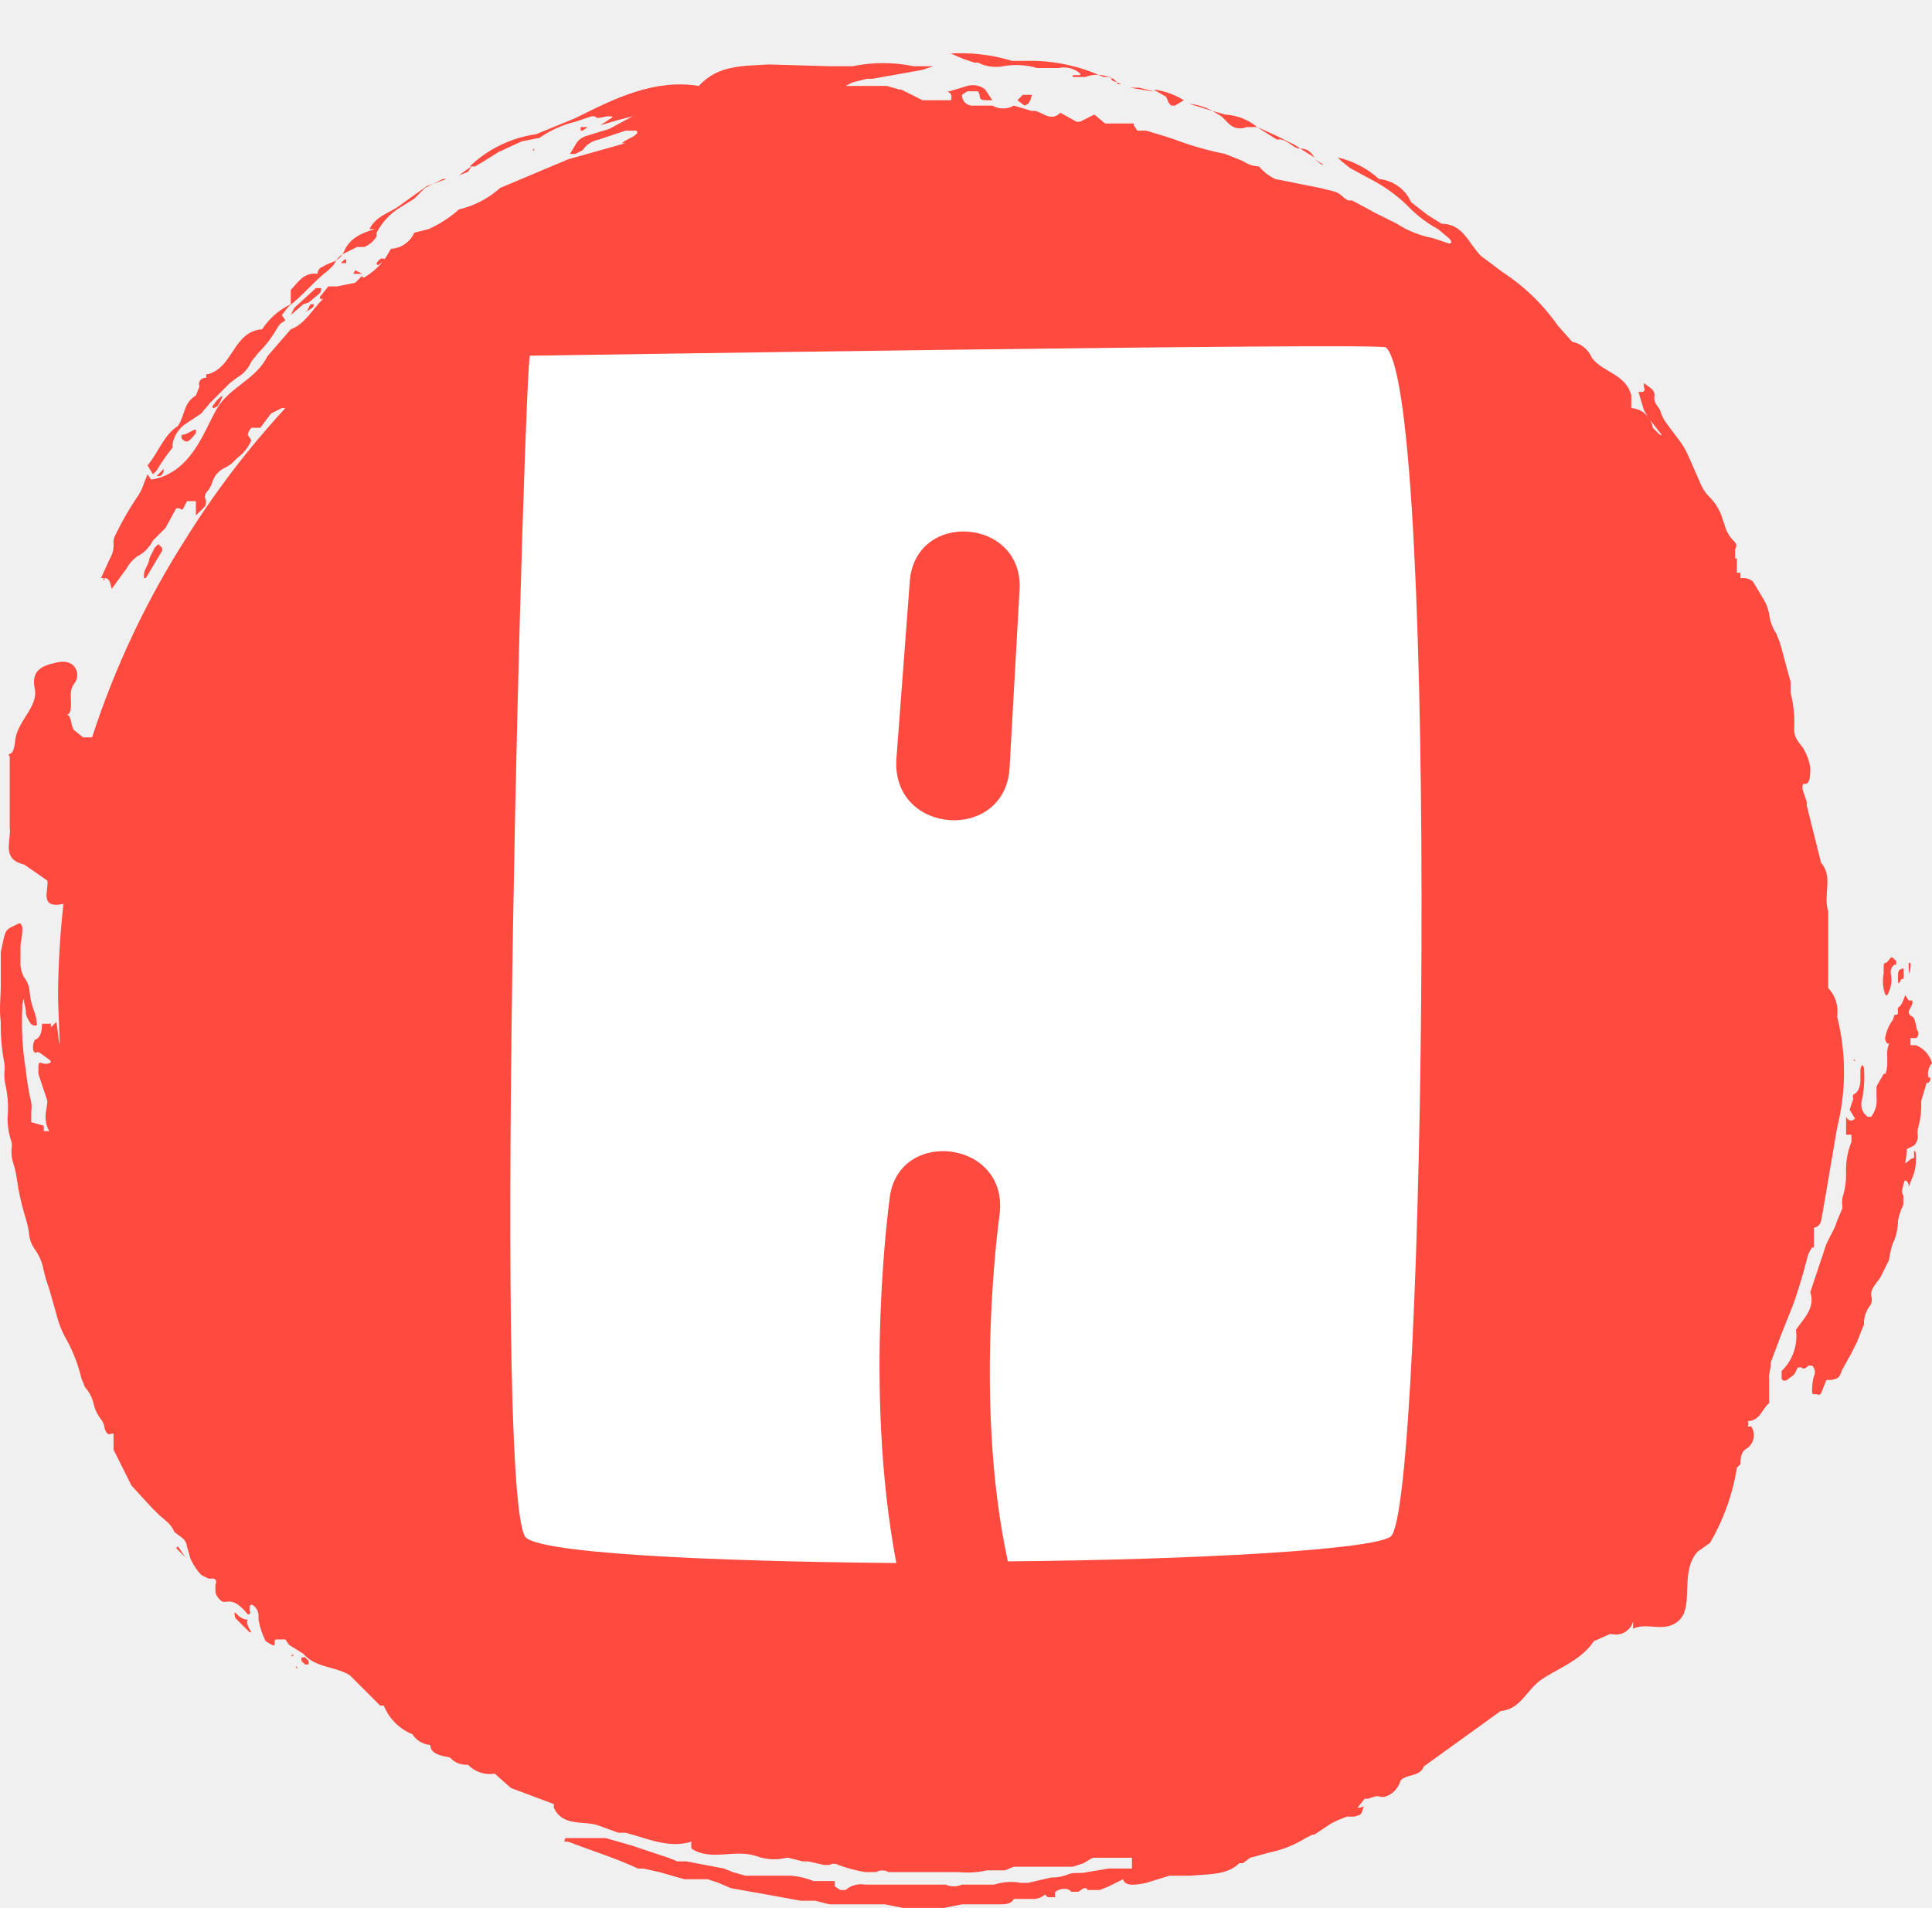
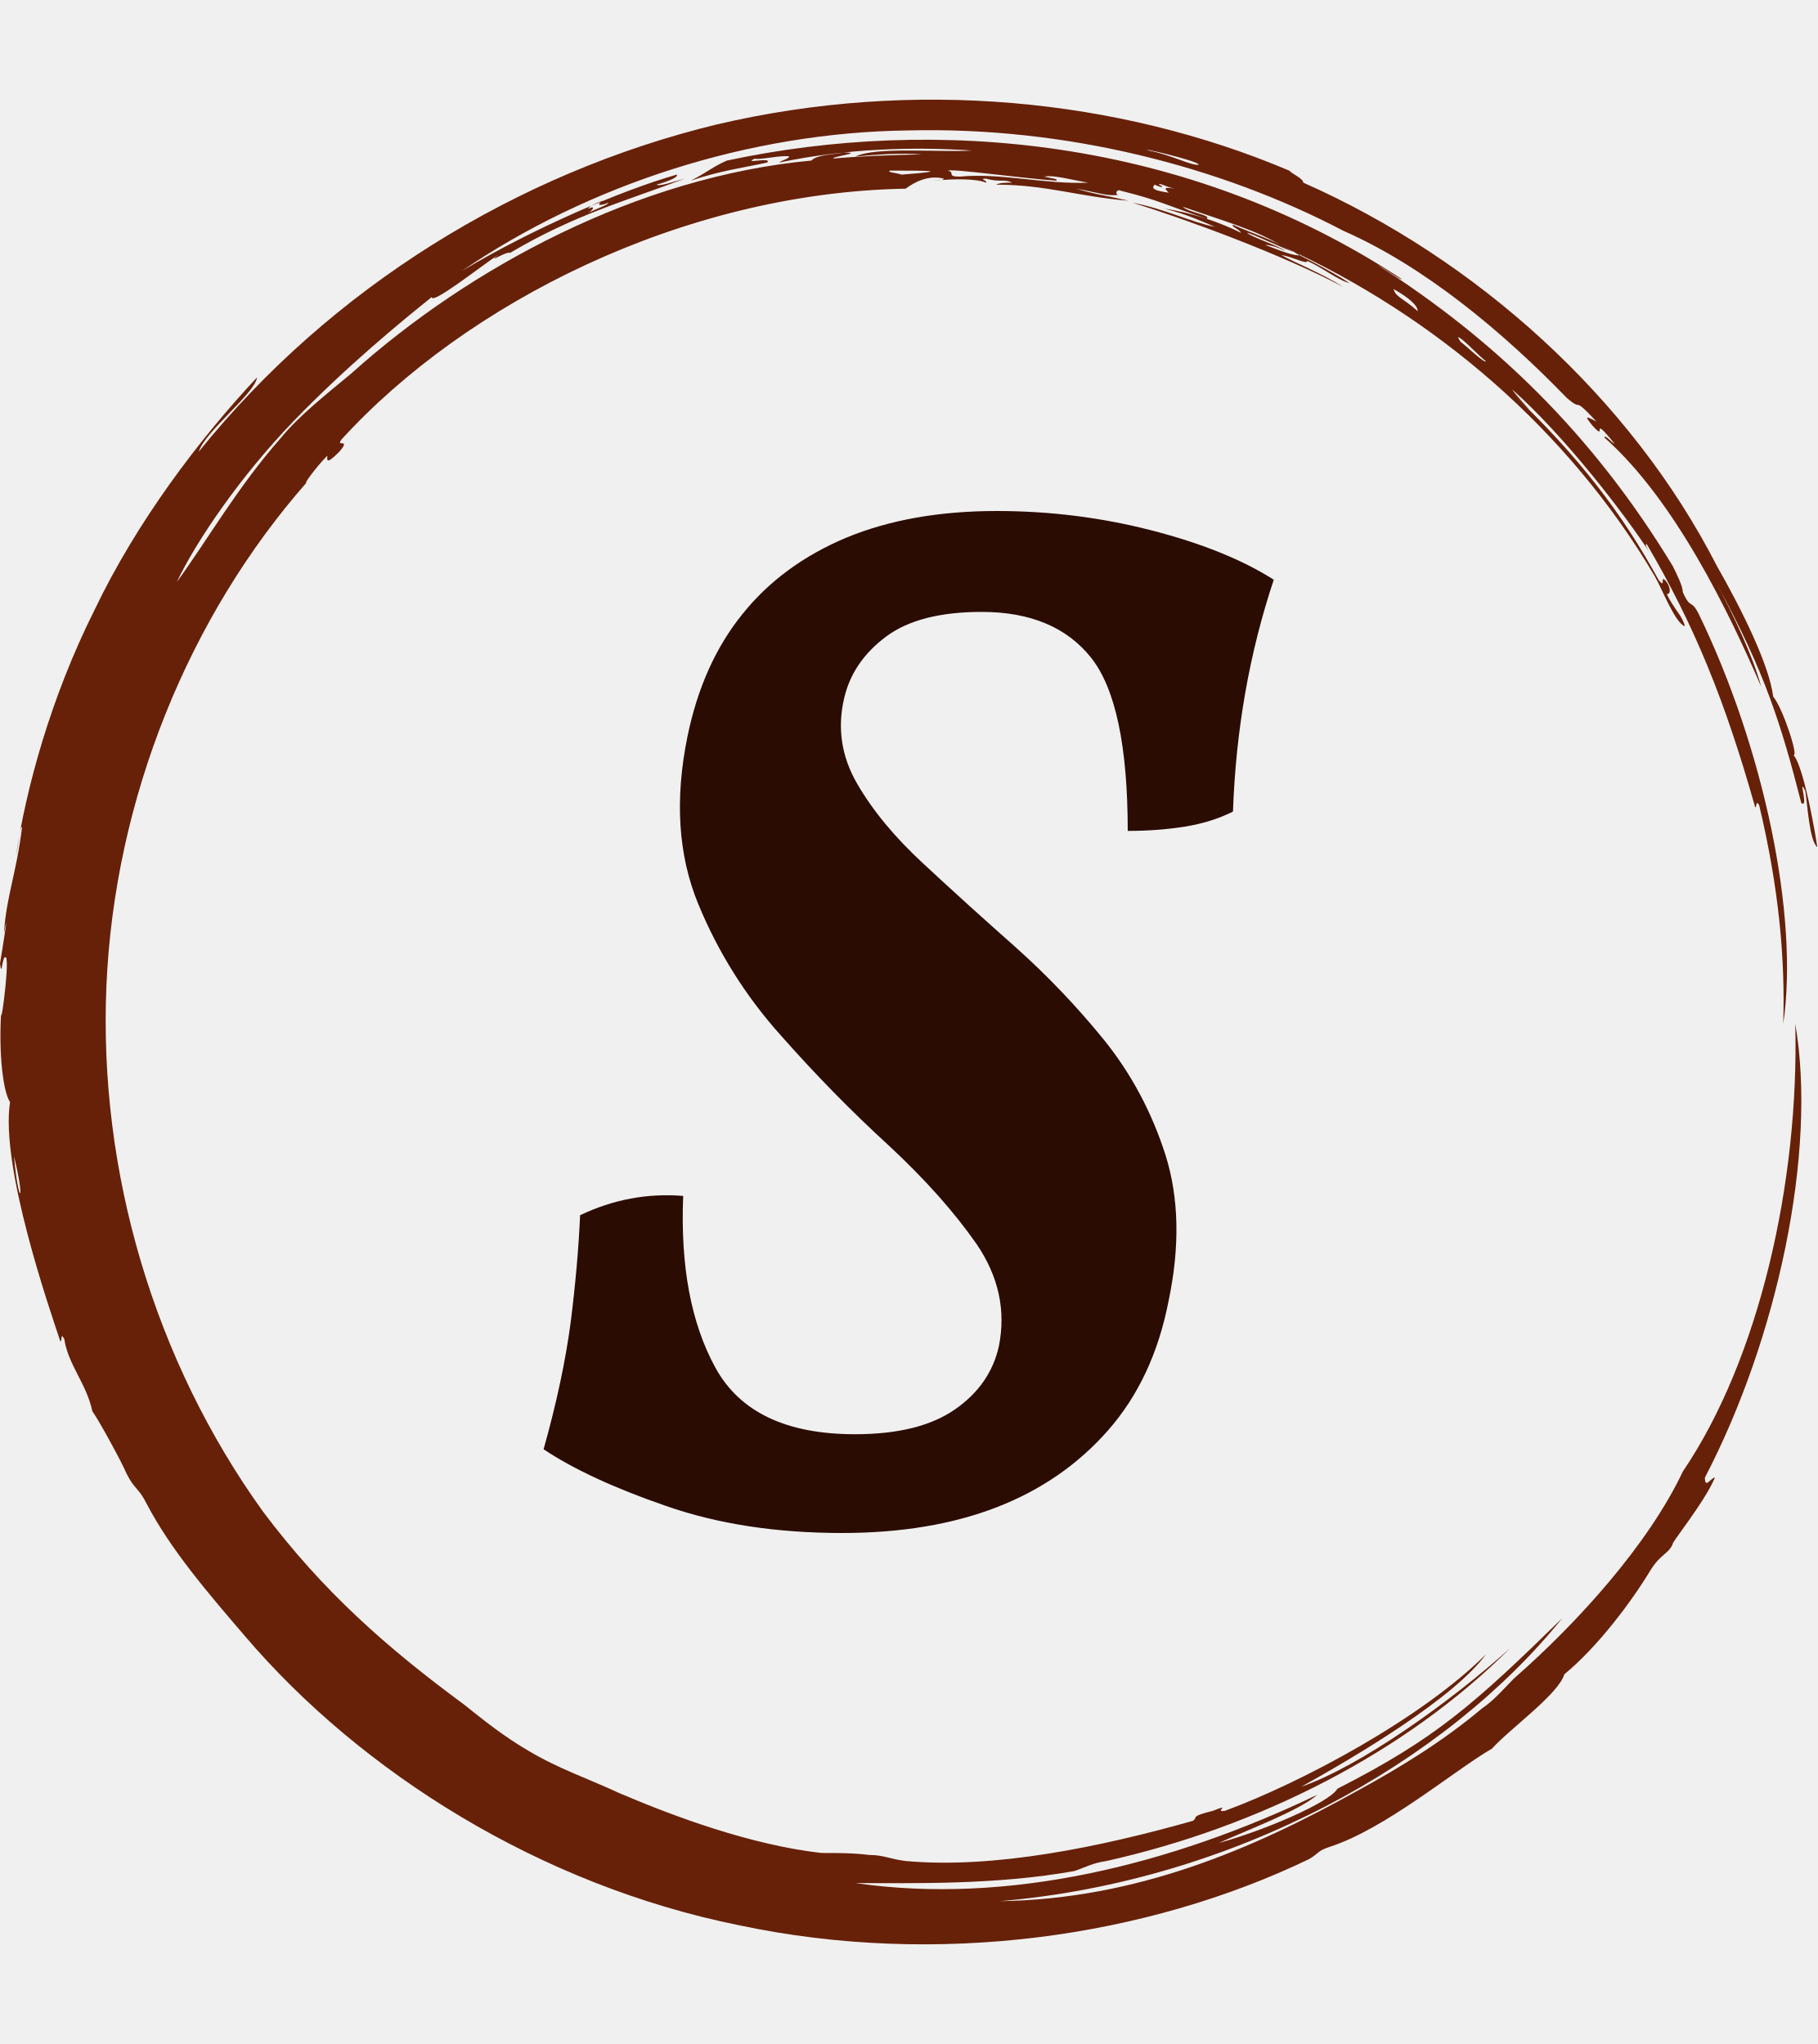
- <svg xmlns="http://www.w3.org/2000/svg" width="308.761" height="304.916" viewBox="0 0 106.008 104.687" class="css-1j8o68f" version="1.1" id="svg23">
-   <defs id="SvgjsDefs2684" />
-   <g id="SvgjsG2685" featurekey="rootContainer" transform="matrix(0.9820593,0,0,0.9820593,-0.05456052,0)" fill="#ff4a3f">
-     <g id="g17">
-       <path d="M19.8 15.3h.5l-.4-.2zm.5.1zm.8-.7c0 .1 0 .1.1.1l.4-.3c-.2-.1-.3-.1-.5.2zm.4-.2zm-4.1 2.3zm-.2.6l.3-.2c.1-.1.1-.2.1-.2h-.2l-.2.4c-.1-.1-.1 0 0 0zm2.2-2.9h-.1l-.2.2h.3zm-2.1 2.4l.6-.5c.1-.1.1-.2.1-.3h-.3l-1.2 1.1-.2.4.7-.6zm-1.1.8z" id="path3" />
-       <path d="M9.7 25v-.2a1.7 1.7 0 0 1 .7-1.1l.9-.6.5-.6.7-.7.4-.4.4-.3a1.9 1.9 0 0 0 .8-.9l.4-.5a5.9 5.9 0 0 0 1-1.3l.2-.3.3-.2-.2-.3.4-.5c.8-.6 1.4-1.4 2.2-2l.3-.3a1.4 1.4 0 0 1 .5-.6l.8-.4h.4a1.4 1.4 0 0 0 .7-.6V13a3.5 3.5 0 0 1 1.3-1.4l.8-.5.2-.2.4-.4 1-.5h.2l-1.1.4-1.4 1c-.6.5-1.4.6-1.8 1.4h.3c-.7.2-1.4.5-1.7 1.2s-.8.6-1.2.9a.4.4 0 0 0-.3.4c-.8-.1-1.1.5-1.5.9v.8a3.9 3.9 0 0 0-1.6 1.4c-1.6.1-1.6 2.1-3 2.5h-.1a.2.2 0 0 0 0 .2c-.3 0-.5.2-.4.5l-.2.5c-.7.4-.6 1.1-1 1.7-.8.5-1.1 1.5-1.7 2.2l.3.5.2-.2a11.6 11.6 0 0 1 .9-1.3zM53.9 3.3l.6.2h.2a2.2 2.2 0 0 0 1.4.2 4.1 4.1 0 0 1 1.9.1h1.2a1.4 1.4 0 0 1 1.2.3.1.1 0 0 1 0 .1H60a.1.1 0 0 0 0 .1h.7a1.8 1.8 0 0 1 1.3 0c.2 0 .1.1.2.2l.5.2h-.2c-.2-.4-.5-.4-.8-.4a9.7 9.7 0 0 0-4.3-.9h-.8A9.8 9.8 0 0 0 53 3h.2zm7.3 3.1zM50.3 4.7zm10.9 1.7h.2-.2zM19 14.7zm32.1-10zm17.6 2.2a.9.9 0 0 0 1 .2h.6a3.1 3.1 0 0 0-1.8-.7l-.7-.2.5.3zm-3.4-1.3c0 .1.1.2.2.3h.2l.5-.3a4.2 4.2 0 0 0-1.7-.6l.7.4zm7.4 2.7l.8.5c-.2-.3-.4-.5-.8-.5z" id="path5" />
-       <path d="M99 76.1l.6-1.6.6-1.5c.2-.5.6-1.8.8-2.6a1.7 1.7 0 0 1 .3-.7h.1v-1.1c.5-.1.4-.6.5-.9l.8-4.7a12.7 12.7 0 0 0 0-6.2 1.9 1.9 0 0 0-.5-1.6v-4.3c-.3-.9.3-1.9-.4-2.7L101 45a.4.4 0 0 0 0-.2l-.2-.6a.5.5 0 0 1 0-.4h.1c.3 0 .3-.5.3-.9a3 3 0 0 0-.4-1.1l-.3-.4a1.1 1.1 0 0 1-.2-.7 6.7 6.7 0 0 0-.2-2v-.6c-.2-.7-.4-1.5-.6-2.2l-.2-.5a2.5 2.5 0 0 1-.4-1.1 2.5 2.5 0 0 0-.3-.8l-.6-1a.8.8 0 0 0-.6-.2h-.1V32h-.2v-.8H97V31a.4.4 0 0 0 0-.1v-.2c.1-.2.1-.3-.1-.5a1.8 1.8 0 0 1-.4-.6l-.2-.6a2.9 2.9 0 0 0-.7-1.2 2.2 2.2 0 0 1-.5-.7l-.7-1.6a4.3 4.3 0 0 0-.6-1l-.6-.8a2.4 2.4 0 0 1-.4-.8l-.2-.3a.6.6 0 0 1-.1-.5.5.5 0 0 0-.2-.4l-.4-.3v.2c.1.2 0 .3-.1.3h-.2l.3 1 .3.5.7.9h-.1l-.2-.2-.2-.2a1.3 1.3 0 0 0-1.2-1.1v-.7c-.3-1.2-1.6-1.3-2.2-2.1a1.5 1.5 0 0 0-1.1-.9l-.8-.9a11.3 11.3 0 0 0-3.1-3l-.8-.6-.4-.3c-.7-.7-1-1.8-2.2-1.8l-.8-.5-.9-.7a2.2 2.2 0 0 0-1.8-1.3 5.1 5.1 0 0 0-2.3-1.2l.2.2.5.4 1.3.7a8.5 8.5 0 0 1 2.1 1.6 6.8 6.8 0 0 0 1.5 1.1l.6.5c.1.1.2.2.1.3H81l-.9-.3a5.6 5.6 0 0 1-2-.8l-1.2-.6-1.3-.7h-.2c-.3-.1-.4-.4-.8-.5l-.8-.2-2.5-.5a2.6 2.6 0 0 1-.9-.7 1.7 1.7 0 0 1-.9-.3l-1-.4a18.1 18.1 0 0 1-2.8-.8l-.6-.2-1-.3h-.5l-.2-.3v-.1h-1.6l-.6-.5-.4.2-.4.2h-.2l-.9-.5c-.6.6-1.1-.2-1.6-.1l-1-.3a1.2 1.2 0 0 1-1.2 0h-1.2a.6.6 0 0 1-.5-.6l.3-.2h.6a.7.7 0 0 1 .1.3c0 .2.2.2.5.2h.2l-.4-.6a1.1 1.1 0 0 0-1-.2l-1 .3H53c.3.2.2.3.2.5h-1.6l-.4-.2-.8-.4h-.1l-.7-.2h-2.3l.4-.2.8-.2h.3l1.7-.3 1.1-.2.6-.2h-1.1a8.4 8.4 0 0 0-3.4 0h-1.3L43 3.6c-1.4.1-2.8 0-3.9 1.2-2.5-.4-4.7.7-6.9 1.8l-2.2.9a6.7 6.7 0 0 0-3.7 1.8h.3l.5-.3.8-.5 1.3-.6 1-.2a6 6 0 0 1 2-.9l.9-.3h.2c.1.2.5 0 .7 0h.2c.1 0 .1.1 0 .1l-.6.4 1-.3.8-.2-1.3.7-1.3.4a1 1 0 0 0-.6.5l-.3.5h.3l.4-.2a1.4 1.4 0 0 1 .9-.6l1.5-.5h.5a.1.1 0 0 1 .1.2c-.2.2-.6.3-.8.5h.2l-3.2.9-3.8 1.6a5.2 5.2 0 0 1-2.3 1.2 6.6 6.6 0 0 1-1.7 1.1l-.8.2a1.5 1.5 0 0 1-1.3.9l-.3.5a3.7 3.7 0 0 1-1.2 1.1h-.1v-.1l-.2.2-.2.2-1 .2h-.5l-.4.5c-.1.1-.1.2 0 .2h.1c-.6.6-1 1.4-1.8 1.7L15 19.9c-.6 1.2-1.8 1.6-2.6 2.6s-1.4 3.9-3.9 4.3l-.2-.3-.2.5a2.7 2.7 0 0 1-.4.8 16.9 16.9 0 0 0-1.2 2.1.8.8 0 0 0-.1.5 1.4 1.4 0 0 1-.2.8l-.5 1.1h.2c.3 0 .3.3.4.6l.8-1.1a2.2 2.2 0 0 1 .6-.7 2 2 0 0 0 .9-.9l.3-.3.4-.4.6-1.1h.2c.1.1.1.1.2 0l.2-.4h.5v.8l.5-.5a.5.5 0 0 0 0-.5.4.4 0 0 1 .1-.3 1.5 1.5 0 0 0 .3-.5 1.3 1.3 0 0 1 .8-.9l.3-.2.3-.3a2.4 2.4 0 0 0 .8-1l-.2-.3c0-.1.1-.3.2-.4h.5l.6-.8.6-.3h.2a48.8 48.8 0 0 0-5.5 7.2h-.1.1a48.4 48.4 0 0 0-5.3 11.2h-.5l-.5-.4c-.2-.2-.1-.7-.4-.9h.1c.3-.5-.1-1.2.3-1.7s.1-1.4-.9-1.2-1.5.5-1.3 1.5-1 1.8-1.1 2.9-.5.5-.3.9v3.9c.1.8-.5 1.8.8 2.1l1.3.9c.1.5-.5 1.6.9 1.3a49.2 49.2 0 0 0-.3 5c0 1.1.1 2.2.1 3.3v-.4c-.1-.4-.1-.8-.2-1.3l-.3.3v-.2h-.5c0 .5-.1.8-.4.9a.9.9 0 0 0-.1.5c0 .1.1.3.2.2s.4.2.7.4-.2.3-.4.2-.2.1-.2.3v.3l.5 1.5c0 .3-.1.6-.1.9a1.7 1.7 0 0 0 .2.8h-.3v-.3l-.7-.2v-.6a1.5 1.5 0 0 0 0-.5 14.6 14.6 0 0 1-.3-1.8 16.6 16.6 0 0 1-.2-3.5.9.9 0 0 1 .1-.5v.2a2.9 2.9 0 0 1 .1.5.8.8 0 0 0 .1.4c.1.2.2.4.4.4s.1-.1.1-.2a2.1 2.1 0 0 0-.1-.5 4.2 4.2 0 0 1-.3-1.3 1.5 1.5 0 0 0-.3-.7 1.6 1.6 0 0 1-.2-.9v-.8c0-.3.1-.6.1-.9a.5.5 0 0 0-.1-.4h-.1c-.8.4-.7.2-1 1.6V55c0 .7-.1 1.4 0 2.1a10.8 10.8 0 0 0 .2 2.3 1.8 1.8 0 0 1 0 .5 3.1 3.1 0 0 0 .1.9 5.9 5.9 0 0 1 .1 1.3 3.9 3.9 0 0 0 .2 1.7 1.2 1.2 0 0 1 0 .4 2.1 2.1 0 0 0 .1.8 4.9 4.9 0 0 1 .2.9 14 14 0 0 0 .5 2.2 5 5 0 0 1 .2 1 1.7 1.7 0 0 0 .3.7 2.9 2.9 0 0 1 .5 1.2 8.5 8.5 0 0 0 .3 1l.4 1.4a5.4 5.4 0 0 0 .6 1.5 8.5 8.5 0 0 1 .8 2.1l.2.5a2.1 2.1 0 0 1 .5 1 2.1 2.1 0 0 0 .4.8 1 1 0 0 1 .2.5c.1.3.2.4.4.3h.1v.9l.5 1 .5 1 1.1 1.2.4.4c.3.3.7.5.9 1l.4.3a.7.7 0 0 1 .3.5l.2.7a3.3 3.3 0 0 0 .6.9l.4.2h.3a.2.2 0 0 1 .1.3 2.5 2.5 0 0 0 0 .5.9.9 0 0 0 .4.5h.2c.4-.1.8.2 1.2.7h.1c0-.1.1-.1 0-.2v-.2c0-.1.1-.2.2-.1a.7.7 0 0 1 .3.6v.2a4.3 4.3 0 0 0 .4 1.2c.5.3.5.3.5.1s0-.2.2-.2h.4l.2.3.8.5c.7.8 1.8.7 2.6 1.2l1.7 1.7h.2a2.9 2.9 0 0 0 1.6 1.6 1.3 1.3 0 0 0 1 .6c0 .5.6.6 1.1.7a1.2 1.2 0 0 0 .8.4h.2a1.7 1.7 0 0 0 1.5.5l.9.8 2.4.9v.2c.5 1.1 1.7.7 2.5 1l1.1.4h.4c1.2.3 2.4.9 3.7.5a.7.7 0 0 0 0 .4c1.1.7 2.4 0 3.6.4a2.9 2.9 0 0 0 1.7.1h.1l.8.2h.3l.9.2h.3a.5.5 0 0 1 .5 0 7.9 7.9 0 0 0 1.5.4h.6a.7.7 0 0 1 .7 0h3.9a5 5 0 0 0 1.6-.1h1l.5-.2H60l.6-.2.5-.3h2.2v.6H62l-1.2.2c-.4.1-.7 0-1 .1a2.4 2.4 0 0 1-1 .2l-1.3.3h-.4a3.1 3.1 0 0 0-1.5.1h-1.8a1.1 1.1 0 0 1-.9 0h-4.5a1.3 1.3 0 0 0-1.1.3H47l-.3-.2v-.3h-1.2a4.1 4.1 0 0 0-1.3-.3h-2.5l-.7-.2-.5-.2-2.1-.4h-.5l-.5-.2-2.1-.7-1.4-.4h-2.2c-.1 0-.1.1-.1.2h.2c1.3.5 2.6.9 3.9 1.5h.3l.9.2 1.4.4h1.3l.6.2.7.3 1.7.3 1.1.2 1.1.2h.8l.8.2h3.1l1 .2h2.3l1-.2H56c.4 0 .6-.1.7-.3h1a1 1 0 0 0 .8-.3c-.1.1 0 .1.1.2h.4v-.2c0-.1 0-.1.2-.2s.6-.1.7.1h.4l.3-.2c.2 0 .2 0 .2.1h.7l.5-.2.8-.4c.1.3.4.4 1.3.2l1.3-.4h1.2c.9-.1 2 0 2.7-.7h.2l.4-.3 1.1-.3a6.1 6.1 0 0 0 2-.8l.4-.2h.1l.9-.6.4-.2.5-.2h.4c.4-.1.4-.1.5-.4s0-.1-.2-.1h-.1l.4-.5h.2c.3-.1.5-.2.7-.1h.2a1.3 1.3 0 0 0 .9-.9c.3-.4 1.1-.2 1.3-.8l4.3-3.1c1.1-.1 1.4-1.1 2.2-1.7s2.3-1.1 3-2.2l.9-.4h.1a1 1 0 0 0 1.2-.7v.4c.8-.4 1.8.3 2.6-.5s0-2.7 1-3.8l.7-.5a12.1 12.1 0 0 0 1.5-4.2l.2-.2c0-.3 0-.7.4-.9a.9.9 0 0 0 .2-1.2h-.2a.3.3 0 0 0 0-.3c.7 0 .8-.7 1.2-1V77a.5.5 0 0 1 0-.2 3.8 3.8 0 0 0 .1-.7zM5.9 32.2z" id="path7" />
-       <path d="M26.4 9.3l-.3.2-.4.3.5-.2zm6.1-2h.1l.3-.2h-.4zm-2.6 1l-.1.1h.1v-.1zm-1.5 1.4zm1.3-.2zm-6.3 3.1zM9.2 26.2l-.4.4H9a.4.4 0 0 0 .2-.4zm3-3.5a2.1 2.1 0 0 0 .3-.6 1.5 1.5 0 0 0-.5.5c-.1.1-.1.2 0 .2zM11 24.2V24c-.2 0-.5.3-.8.3v.2c.3.3.4.2.8-.3zm3 66.2zM73.9 9.2h.1l-.5-.3zm-2.5-1.4c.5-.1.8.4 1.2.5h.1l-.3-.2-1-.5-1.1-.5.3.2zM52.8 3.1zm11.7 2h-.1l-1.2-.2h.5zm2 .7l1.3.4a3.3 3.3 0 0 0-1.3-.4zm-9 0a1 1 0 0 0 .2-.5h-.5l-.3.3.4.3zm9 1.6zM49.9 4.2zm2.9.7zM48.5 4zm13.8 2.1a.5.5 0 0 0 0 .1zm44.8 52.3h-.3V58h.3c.1 0 .2-.3.1-.4s-.1-.7-.3-.8a.3.3 0 0 1-.2-.3l.2-.4a.4.4 0 0 0 0-.2h-.2l-.2-.3c-.1.3-.2.6-.4.7a.5.5 0 0 0 0 .2c0 .1 0 .2-.1.2h-.1a1.1 1.1 0 0 1-.1.3 2.3 2.3 0 0 0-.4.9.4.4 0 0 0 .1.4h.1a1.7 1.7 0 0 0-.1.8v.4a1.8 1.8 0 0 1-.1.5h-.1l-.4.7v.6a1.5 1.5 0 0 1-.3 1.1h-.2l-.2-.2a.9.9 0 0 1-.1-.8 6.5 6.5 0 0 0 .1-1.7c0-.1-.1-.2-.1-.2a.5.5 0 0 0-.1.3v.6c0 .2-.1.6-.3.7s-.1.2-.1.3l-.2.6.3.5c-.2.2-.4.1-.5-.1v1h.3v.4a4.2 4.2 0 0 0-.3 1.4 3.3 3.3 0 0 0 0 .4 4 4 0 0 1-.2 1.3 2 2 0 0 0 0 .6l-.3.7a3.2 3.2 0 0 1-.3.7l-.3.6-.9 2.7c.3.9-.4 1.5-.8 2.1a2.7 2.7 0 0 1-.8 2.3v.4c0 .1.1.2.3.1l.4-.3.2-.4h.2c.1.1.2.1.4-.1h.2a.5.5 0 0 1 .1.6 2.9 2.9 0 0 0-.1.8c0 .1 0 .2.1.2h.2c.1.1.2 0 .3-.3l.2-.5h.3c.4-.1.4-.1.6-.6l.5-.9.3-.6.4-1a1.6 1.6 0 0 1 .3-1 .6.6 0 0 0 .1-.6c0-.2 0-.3.2-.6l.3-.4.5-1a4.7 4.7 0 0 1 .2-.9 3 3 0 0 0 .3-1.3 3.8 3.8 0 0 1 .3-.9v-.5c-.1-.2-.1-.2 0-.6s.1-.2.2-.2a.4.4 0 0 1 .1.3l.2-.5a2.3 2.3 0 0 0 .2-.9v-.3c0-.1 0-.3-.1-.3v.4c-.2 0-.3.2-.5.3a6.4 6.4 0 0 0 .1-.8l.4-.2a.7.7 0 0 0 .2-.6 1.4 1.4 0 0 1 0-.3 4.8 4.8 0 0 0 .2-1.4v-.2l.3-1h.1a.3.3 0 0 0 .1-.3h-.1a.9.9 0 0 1 .2-.8 1.5 1.5 0 0 0-.9-1zm-1.2 7.8zm-.2-9.9zm0 0zM9.1 30.8a.3.3 0 0 0 0-.2l-.2-.2-.2.2-.3.6c0 .3-.3.6-.3.9v.2h.1zm96.3 24.8h.1a1.7 1.7 0 0 0 .2-1.2.5.5 0 0 1 .2-.5h.1v-.2l-.2-.2h-.1c-.1.1-.2.3-.3.3s-.1.1-.1.3v.3a2.2 2.2 0 0 0 .1 1.2zM13.2 90.1c-.1 0 0 .2 0 .3l.8.8h.1c-.2-.3-.3-.6-.2-.7a.9.9 0 0 1-.5-.2zm.8.3zm92.3-35.7h.1a2 2 0 0 0 0-.6c-.3.1-.3.1-.3.6s.1.1.2 0z" id="path9" />
-       <path d="M106.7 62a.6.6 0 0 0 .1-.5c0-.1-.1-.2-.1-.1h-.2v.2c0 .4.1.5.2.4zm.1-8.2h-.1v.6a1 1 0 0 0 .1-.6zM17.1 92.6h-.2v.2l.2.2h.2v-.2zm86.6-33.3c0-.1 0-.1-.1-.1zM9.9 86.5l.5.5-.4-.6z" id="path11" />
-       <circle cx="10.5" cy="87.1" transform="rotate(-24.8 10.4 87.159)" id="circle13" />
-       <path d="M9.7 30.1h-.1v.2-.2h.1zm83.2-6.6l-.2-.3h-.1zm-14.7 77.1zM5.9 32.2zm-.1.2a.3.3 0 0 0 .1-.2v.2zm1.9-4.9zM61.5 2.4zm42.8 58.2v.1-.1zM16.4 92.5h-.1c.1.1.2 0 .1-.1zm.2.7h.1l-.1-.1v.1zm73.9-71.3zm15.2 34.4zM14.6 91.7zm92.1-37zm-.8 11.4zM34.6 0z" id="path15" />
-     </g>
-   </g>
-   <g id="SvgjsG2686" featurekey="nameFeature-0" transform="matrix(2.284354,0,0,2.284354,27.98006,-5.60952)" fill="#ffffff">
-     <path d="M9.6 16.48 l-0.32 4.24 c-0.08 1.8 2.6 1.96 2.72 0.2 l0.24 -4.28 c0.12 -1.76 -2.56 -1.96 -2.64 -0.16 z M0.48 11 l0 0 c0.04 0 20.48 -0.32 20.56 -0.2 c1.28 1.12 0.96 27.8 0.12 28.56 c-0.4 0.32 -4.64 0.56 -9.2 0.6 c-0.84 -3.84 -0.2 -8.32 -0.2 -8.32 c0.24 -1.8 -2.44 -2.12 -2.64 -0.4 c0 0.04 -0.64 4.52 0.16 8.76 c-4.56 -0.04 -8.68 -0.24 -8.92 -0.64 c-0.8 -1.44 0 -28.28 0.12 -28.36 z" id="path20" />
+ <svg xmlns="http://www.w3.org/2000/svg" version="1.1" width="2000" height="2250" viewBox="0 0 2000 2250">
+   <g transform="matrix(1,0,0,1,0,0)">
+     <svg viewBox="0 0 320 360" data-background-color="#f3edd0" preserveAspectRatio="xMidYMid meet" height="2250" width="2000">
+       <g id="tight-bounds" transform="matrix(1,0,0,1,0,0)">
+         <svg viewBox="0 0 320 360" height="360" width="320">
+           <g>
+             <svg />
+           </g>
+           <g>
+             <svg viewBox="0 0 320 360" height="360" width="320">
+               <g>
+                 <path d="M219.58 41.008c0.707 0 6.365 2.829 9.547 3.89-1.061 0.354-3.536-0.707-6.365-1.768 0.707 0 2.122 0.354 3.536 1.06-0.707-0.707-6.011-2.475-6.718-3.182M166.895 30.047c1.061-0.354 13.436 1.414 19.094 1.768 0.354-0.354-0.707-0.354-2.122-0.707 1.768-0.354 5.304 0.707 7.779 1.06-7.425 0.354-15.558-1.768-22.629-1.06-2.475 0-0.707-0.707-2.122-1.061M156.641 30.047c6.365 0 11.315 0 2.121 0.707-1.061-0.354-2.475-0.354-2.121-0.707M256.707 59.395c0.707 0 3.536 3.182 4.95 4.243-0.354 0.354-3.182-2.475-4.596-3.536 0.354 0.354 0 0-0.354-0.707M249.635 54.798c-2.829-2.475-3.889-2.475-4.243-3.889 2.475 1.414 4.243 2.829 4.243 3.889M204.022 32.522c0.354-0.354 1.061 0.354 2.829 0.707-2.122-0.354-1.768 0-1.061 0.707-2.475-0.354-3.182-0.707-2.475-1.414 1.414 0.707 1.768 0.354 0.707 0M103.602 36.765c0-0.354 1.414-1.061 2.475-1.414-1.061 0.707-0.707 1.061 1.061 0.353 0 0.354-2.122 1.061-3.536 1.768 0.707-0.354 1.414-1.414 0-0.707M211.094 28.986c-1.061 0.354-4.95-1.768-8.84-2.475-2.122-0.707 8.486 1.768 8.84 2.475M2.475 203.66c2.122 8.84 0.707 8.486 0 0M2.829 150.621c0.354-1.414 0.707-5.304 1.06-4.95-1.061 8.486-2.829 12.376-3.182 18.74 1.061-5.657-0.354 3.182-0.707 5.304 0.354 2.829 0.354-1.768 1.061-1.06 0.707 1.061-1.414 15.912-0.707 7.779-0.707 7.425 0 15.558 1.414 17.679-1.768 11.315 7.072 36.773 8.84 42.077 0.354 0.354 0-1.768 0.707-0.353 0.707 4.597 3.889 7.779 4.95 12.729 1.061 1.414 5.304 9.193 6.011 10.962 1.414 2.829 2.122 2.475 3.536 5.303 4.243 8.133 10.961 15.912 17.326 23.337 20.508 24.044 51.978 43.845 86.984 50.918 35.006 7.425 71.779 2.122 100.419-11.669 1.768-1.061 1.414-1.414 3.536-2.122 9.901-3.182 21.923-13.436 28.641-17.326 3.182-3.536 11.669-9.547 12.73-13.082 6.011-4.95 12.022-13.083 15.204-18.387 1.768-2.829 3.182-2.829 3.889-4.597-0.354 0 5.657-7.425 7.426-11.668-0.707 0-1.768 2.122-1.768 0 12.729-24.398 19.801-57.282 15.911-79.912 0.707 27.934-6.365 59.05-19.801 78.851-6.011 12.729-18.387 26.519-29.701 36.42-1.768 1.768-3.536 3.889-5.658 5.304-6.718 5.657-14.144 10.254-21.922 14.497-18.387 10.254-38.895 19.094-62.94 19.447 41.37-3.536 78.497-24.398 99.006-49.856-15.558 15.204-22.276 21.215-39.602 30.055-1.414 2.475-13.083 7.425-20.862 9.547 4.597-2.122 14.144-5.657 17.326-8.486-25.812 12.376-54.453 19.448-81.326 15.558 10.254 0 24.751 0.354 38.541-2.121 2.122-0.707 3.182-1.414 5.658-1.768 26.873-6.011 52.685-19.094 71.072-37.481-10.608 9.547-26.519 20.862-36.774 24.398 9.547-5.304 26.873-15.558 32.53-23.337-11.315 11.315-32.53 22.63-45.966 27.58-2.122 0.354 1.414-1.414-2.122 0-4.243 1.061-2.475 1.061-3.536 1.768-16.265 4.597-35.006 8.486-50.563 7.072-2.829-0.354-3.889-1.061-6.365-1.061-2.829-0.354-5.304-0.354-8.486-0.354-12.376-1.414-25.812-6.365-35.713-10.607-5.304-2.475-10.608-4.243-15.912-7.426-4.243-2.475-7.779-5.304-11.314-8.132-13.436-9.901-24.751-19.801-35.36-33.945-19.094-26.519-28.994-59.757-27.58-92.641 1.414-32.884 14.497-65.061 35.359-88.752-1.061 1.061 1.414-2.475 3.536-4.596 0 0.707-0.354 1.768 2.122-0.707 2.122-2.475-0.707-0.707 0.353-2.122 21.923-24.044 60.111-43.492 99.36-44.199 1.414-1.061 3.889-2.475 6.718-1.768 0 0.354-1.768 0.354-1.768 0.354 3.889-0.354 7.425-0.354 9.193 0.353 0.354-0.354-1.414-0.707 0-0.707 2.475 0.707 3.182 0 4.597 0.707-1.061 0-2.122 0-2.829 0.354 8.84 0 14.497 2.122 23.337 2.829-4.597-1.061-5.657-1.061-9.193-2.122 3.889 0.707 5.657 1.414 7.425 1.061-0.707 0-0.354-1.061 0.354-0.707 7.072 1.768 7.779 2.475 15.204 4.95 0.707-0.707-3.182-1.061-4.243-2.122 7.072 2.475 13.436 4.243 17.68 7.072-1.414-1.061-5.657-2.475-8.84-3.889-0.354 0.354 1.061 0.707 1.414 1.414-3.536-1.768-8.486-3.536-13.436-4.243 4.243 1.061 7.072 2.475 8.84 3.182-3.889-0.707-8.84-3.182-14.498-4.243 9.193 2.829 26.519 9.193 37.127 14.851-3.889-2.475-8.486-4.243-10.961-5.657 2.122 0.354 4.597 1.768 4.597 1.06 2.475 1.061 5.657 3.536 7.425 3.89-3.182-2.122-9.547-5.304-11.668-6.365 26.519 12.022 50.21 32.177 65.414 57.989 1.414 2.475 3.536 8.133 5.304 8.84-0.354-1.768-1.768-2.829-3.182-5.657 0.707 0 0.707-1.061 0-2.122-1.414-1.768 0 1.414-1.415-0.354-6.365-11.669-14.144-21.923-26.165-33.237 6.718 6.365 1.768 1.768 0.353-0.354 9.193 8.133 19.801 21.923 24.398 28.995-0.707-1.061-1.061-1.768-0.707-1.768 8.486 14.497 13.79 27.58 19.094 46.32 0.354 0.354 0-1.414 0.707-0.353 3.536 14.851 4.597 27.227 4.243 38.541 2.829-19.094-3.536-48.796-14.851-72.133-1.414-2.829-1.414-0.707-2.829-3.889 0-1.061-1.061-3.182-1.768-4.597-14.144-23.337-31.47-39.956-51.978-53.038 1.414 0.707 4.243 2.829 4.244 2.475-38.188-25.105-82.387-28.641-118.807-20.862-2.475 1.061-3.536 2.122-6.365 3.536 5.304-1.768 8.486-2.122 13.437-3.183 1.061-1.061-4.597 0.354-2.122-0.707 0.354 0.354 4.95-0.707 6.011-0.353 0 0.354-1.414 0.707-1.768 1.06 11.669-2.475 23.691-2.829 33.945-2.121-6.011 0.354-16.972-0.707-20.508 1.061 3.536-0.354 8.486-0.707 11.668-0.354-4.243 0-12.022 0.354-15.558 0.707-0.354-0.354 5.657-1.061 1.768-1.06-1.768 0.354-4.597 0.354-5.657 1.414-30.409 2.829-60.111 18.74-80.973 37.481-4.243 3.536-9.193 7.425-12.375 11.314-7.779 8.84-12.729 17.68-18.387 25.459 3.536-7.425 11.315-18.74 20.508-28.287 9.193-9.547 19.094-17.68 24.398-21.923 0 1.414 8.486-5.304 11.669-7.425-2.122 1.768 1.414-0.707 2.121-0.354 11.315-6.718 20.508-9.193 30.763-13.083-2.475 0.707-4.597 1.414-4.951 1.061 2.475-0.707 3.889-1.414 3.536-1.768-9.901 2.829-25.459 9.547-37.834 16.972 22.276-15.204 50.564-24.398 78.497-24.751 27.934-0.707 55.16 6.365 76.729 17.68 14.497 6.365 28.287 18.033 39.249 29.348 3.182 2.829 0.707-0.707 5.304 4.243-1.414-0.707-2.475-1.414-0.707 0.707 2.829 3.182-0.707-2.475 3.889 3.182-0.354 0-1.768-1.768-1.768-1.061 12.376 10.961 21.923 30.762 27.58 43.846-1.414-5.304-4.95-12.729-7.779-18.033 8.486 15.558 11.315 24.751 14.851 38.541 1.414 1.061-0.707-4.95 0.707-2.121 0.354 2.122 0.707 8.84 2.122 9.9-1.061-6.718-2.829-14.851-4.243-16.265 1.061 0.707-1.768-8.133-3.536-10.254-0.707-5.657-5.657-15.558-9.901-22.984-15.204-29.702-42.431-54.099-72.839-67.536 0-0.707-1.768-1.414-2.476-2.121-30.055-12.729-66.122-16.265-100.773-8.133-35.006 8.486-67.889 28.641-91.227 57.636 1.061-3.536 9.901-10.254 10.255-13.083-10.254 10.961-21.215 25.459-28.641 41.016-7.779 15.558-12.022 31.47-13.79 43.138" fill="#672109" fill-rule="nonzero" stroke="none" stroke-width="1" stroke-linecap="butt" stroke-linejoin="miter" stroke-miterlimit="10" stroke-dasharray="" stroke-dashoffset="0" font-family="none" font-weight="none" font-size="none" text-anchor="none" style="mix-blend-mode: normal" data-fill-palette-color="tertiary" />
+               </g>
+               <g transform="matrix(1,0,0,1,95.71429,90)">
+                 <svg viewBox="0 0 128.571 180" height="180" width="128.571">
+                   <g>
+                     <svg viewBox="0 0 128.571 180" height="180" width="128.571">
+                       <g>
+                         <svg viewBox="0 0 128.571 180" height="180" width="128.571">
+                           <g id="textblocktransform">
+                             <svg viewBox="0 0 128.571 180" height="180" width="128.571" id="textblock">
+                               <g>
+                                 <svg viewBox="0 0 128.571 180" height="180" width="128.571">
+                                   <g transform="matrix(1,0,0,1,0,0)">
+                                     <svg width="128.571" viewBox="0.55 -23.35 17 23.8" height="180" data-palette-color="#2b0c02">
+                                       <g class="wordmark-text-0" data-fill-palette-color="primary" id="text-0">
+                                         <path d="M11.1-23.35L11.1-23.35Q12.95-23.35 14.7-22.9 16.45-22.45 17.55-21.75L17.55-21.75Q16.7-19.2 16.6-16.35L16.6-16.35Q16.1-16.1 15.48-16 14.85-15.9 14.15-15.9L14.15-15.9Q14.15-18.85 13.3-19.93 12.45-21 10.75-21L10.75-21Q9.3-21 8.53-20.43 7.75-19.85 7.55-19L7.55-19Q7.3-17.95 7.85-17 8.4-16.05 9.4-15.13 10.4-14.2 11.53-13.2 12.65-12.2 13.6-11.03 14.55-9.85 15.03-8.35 15.5-6.85 15.1-4.95L15.1-4.95Q14.75-3.15 13.7-1.95 12.65-0.75 11.1-0.15 9.55 0.45 7.5 0.45L7.5 0.45Q5.2 0.45 3.4-0.18 1.6-0.8 0.55-1.5L0.55-1.5Q1-3.1 1.18-4.45 1.35-5.8 1.4-6.95L1.4-6.95Q2.55-7.5 3.8-7.4L3.8-7.4Q3.7-4.95 4.55-3.4 5.4-1.85 7.8-1.85L7.8-1.85Q9.3-1.85 10.13-2.43 10.95-3 11.15-3.9L11.15-3.9Q11.4-5.15 10.63-6.28 9.85-7.4 8.58-8.58 7.3-9.75 6.08-11.13 4.85-12.5 4.15-14.2 3.45-15.9 3.9-18.1L3.9-18.1Q4.25-19.8 5.18-20.95 6.1-22.1 7.6-22.73 9.1-23.35 11.1-23.35Z" fill="#2b0c02" data-fill-palette-color="primary" />
+                                       </g>
+                                     </svg>
+                                   </g>
+                                 </svg>
+                               </g>
+                             </svg>
+                           </g>
+                         </svg>
+                       </g>
+                     </svg>
+                   </g>
+                 </svg>
+               </g>
+             </svg>
+           </g>
+           <defs />
+         </svg>
+         <rect width="320" height="360" fill="none" stroke="none" visibility="hidden" />
+       </g>
+     </svg>
  </g>
</svg>
